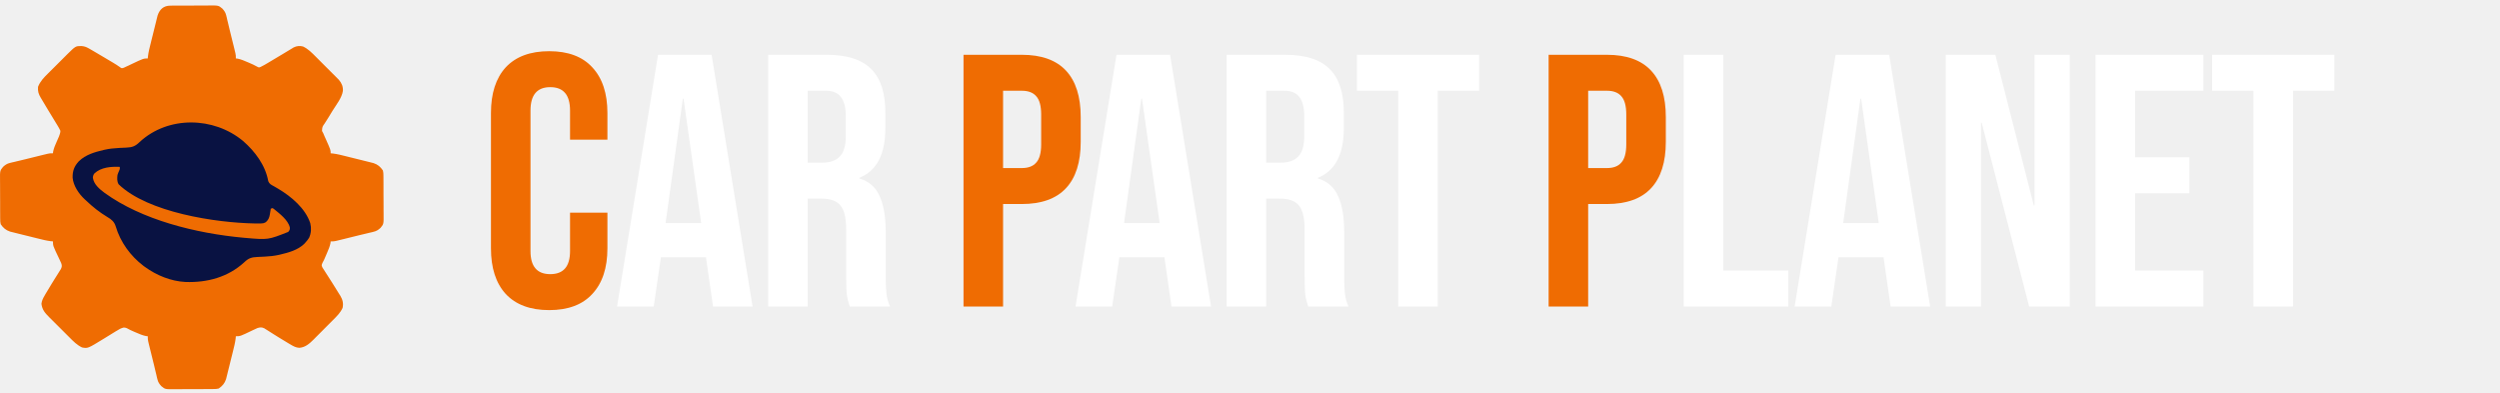
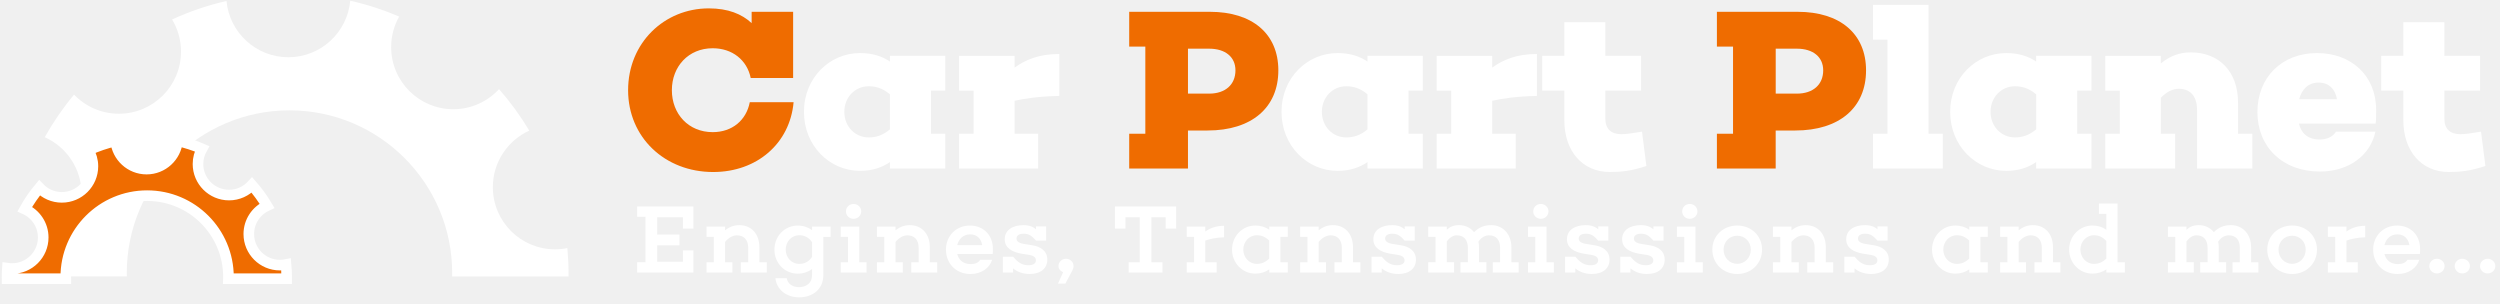
- <svg xmlns="http://www.w3.org/2000/svg" width="261" height="41" viewBox="0 0 261 41" fill="none">
-   <path d="M17.785 0.591C17.839 0.59 17.892 0.589 17.948 0.588C18.125 0.586 18.301 0.586 18.478 0.587C18.602 0.586 18.725 0.585 18.849 0.585C19.108 0.583 19.367 0.583 19.626 0.585C19.956 0.586 20.287 0.583 20.617 0.579C20.872 0.576 21.128 0.576 21.383 0.577C21.505 0.577 21.627 0.576 21.748 0.574C22.816 0.561 22.816 0.561 23.221 0.896C23.421 1.112 23.553 1.306 23.622 1.596C23.641 1.673 23.661 1.749 23.681 1.828C23.699 1.91 23.718 1.992 23.736 2.077C23.758 2.163 23.779 2.249 23.801 2.338C23.859 2.578 23.916 2.818 23.972 3.058C24.039 3.343 24.111 3.627 24.182 3.911C24.24 4.144 24.298 4.377 24.355 4.611C24.369 4.667 24.383 4.724 24.398 4.782C24.438 4.944 24.477 5.106 24.516 5.268C24.538 5.361 24.561 5.454 24.584 5.55C24.633 5.79 24.633 5.79 24.633 6.102C24.695 6.108 24.757 6.115 24.821 6.122C25.183 6.197 25.503 6.335 25.841 6.482C25.906 6.509 25.971 6.537 26.037 6.565C26.314 6.683 26.577 6.8 26.838 6.95C27.041 7.06 27.041 7.06 27.224 6.985C27.488 6.858 27.739 6.713 27.991 6.561C28.043 6.53 28.096 6.498 28.15 6.466C28.318 6.366 28.485 6.266 28.653 6.165C28.764 6.099 28.874 6.033 28.985 5.967C29.039 5.935 29.093 5.902 29.149 5.869C29.257 5.804 29.365 5.74 29.473 5.676C29.719 5.529 29.965 5.382 30.209 5.232C30.291 5.183 30.372 5.133 30.457 5.083C30.527 5.039 30.598 4.996 30.67 4.952C30.992 4.795 31.304 4.764 31.65 4.854C32.185 5.109 32.56 5.496 32.974 5.913C33.048 5.987 33.122 6.061 33.196 6.134C33.35 6.288 33.503 6.442 33.656 6.596C33.852 6.793 34.049 6.989 34.246 7.185C34.398 7.337 34.55 7.489 34.702 7.641C34.809 7.748 34.917 7.855 35.025 7.962C35.09 8.029 35.155 8.095 35.223 8.163C35.309 8.249 35.309 8.249 35.397 8.337C35.694 8.694 35.837 9.031 35.812 9.491C35.702 10.226 35.12 10.933 34.734 11.559C34.676 11.654 34.618 11.749 34.56 11.844C34.532 11.891 34.503 11.937 34.474 11.985C34.418 12.077 34.361 12.17 34.306 12.262C34.179 12.47 34.051 12.674 33.916 12.876C33.656 13.245 33.656 13.245 33.631 13.675C33.692 13.785 33.692 13.785 33.755 13.898C33.798 13.997 33.84 14.096 33.881 14.195C33.928 14.301 33.976 14.406 34.023 14.512C34.535 15.654 34.535 15.654 34.535 16.003C34.618 16.012 34.702 16.02 34.788 16.029C35.231 16.084 35.66 16.194 36.093 16.302C36.181 16.324 36.269 16.346 36.36 16.369C36.545 16.415 36.731 16.461 36.916 16.507C37.2 16.578 37.484 16.648 37.768 16.718C37.948 16.763 38.129 16.808 38.31 16.853C38.394 16.874 38.479 16.895 38.566 16.916C38.645 16.936 38.725 16.956 38.806 16.977C38.875 16.994 38.945 17.011 39.016 17.029C39.459 17.178 39.728 17.41 39.992 17.797C40.043 18.062 40.043 18.062 40.045 18.355C40.046 18.409 40.047 18.463 40.048 18.518C40.05 18.695 40.05 18.872 40.05 19.048C40.05 19.172 40.051 19.296 40.052 19.419C40.053 19.678 40.053 19.937 40.052 20.196C40.05 20.526 40.053 20.857 40.057 21.187C40.06 21.443 40.06 21.698 40.059 21.953C40.059 22.075 40.06 22.197 40.062 22.319C40.075 23.386 40.075 23.386 39.741 23.792C39.524 23.991 39.33 24.123 39.04 24.192C38.964 24.212 38.887 24.231 38.808 24.251C38.726 24.269 38.644 24.288 38.56 24.307C38.473 24.328 38.387 24.349 38.298 24.371C38.058 24.43 37.818 24.486 37.578 24.542C37.293 24.61 37.009 24.681 36.725 24.752C36.492 24.81 36.259 24.868 36.026 24.926C35.969 24.94 35.912 24.954 35.854 24.968C35.692 25.008 35.531 25.047 35.368 25.086C35.275 25.109 35.182 25.131 35.086 25.155C34.846 25.203 34.846 25.203 34.535 25.203C34.528 25.265 34.521 25.327 34.515 25.391C34.44 25.753 34.302 26.07 34.155 26.407C34.127 26.471 34.1 26.535 34.071 26.601C34.02 26.721 33.968 26.842 33.916 26.962C33.875 27.056 33.875 27.056 33.833 27.152C33.786 27.24 33.74 27.328 33.691 27.418C33.57 27.692 33.57 27.692 33.681 27.937C33.732 28.016 33.783 28.095 33.836 28.177C33.864 28.221 33.891 28.264 33.919 28.309C33.978 28.403 34.038 28.496 34.099 28.588C34.194 28.732 34.287 28.878 34.379 29.025C34.502 29.22 34.625 29.415 34.75 29.609C34.984 29.973 35.213 30.339 35.436 30.71C35.472 30.765 35.508 30.821 35.544 30.878C35.788 31.284 35.882 31.672 35.782 32.142C35.542 32.671 35.153 33.04 34.745 33.447C34.675 33.518 34.604 33.589 34.531 33.662C34.382 33.812 34.232 33.962 34.082 34.111C33.891 34.301 33.701 34.493 33.512 34.684C33.329 34.869 33.145 35.052 32.962 35.235C32.895 35.303 32.827 35.372 32.758 35.442C32.319 35.875 31.901 36.263 31.259 36.313C30.904 36.292 30.644 36.148 30.344 35.968C30.286 35.934 30.228 35.901 30.169 35.867C29.819 35.664 29.474 35.452 29.131 35.237C28.935 35.114 28.738 34.992 28.542 34.87C28.396 34.779 28.252 34.687 28.108 34.594C28.017 34.538 27.927 34.481 27.836 34.424C27.756 34.373 27.675 34.322 27.593 34.27C27.315 34.149 27.182 34.166 26.894 34.247C26.703 34.329 26.519 34.413 26.334 34.506C25.09 35.105 25.09 35.105 24.633 35.105C24.625 35.189 24.616 35.272 24.608 35.358C24.552 35.802 24.442 36.23 24.334 36.663C24.301 36.795 24.301 36.795 24.268 36.93C24.222 37.116 24.175 37.301 24.129 37.486C24.058 37.77 23.988 38.054 23.919 38.338C23.873 38.519 23.828 38.699 23.783 38.88C23.763 38.965 23.742 39.049 23.721 39.137C23.701 39.216 23.68 39.295 23.66 39.376C23.634 39.48 23.634 39.48 23.608 39.586C23.459 40.029 23.226 40.298 22.84 40.563C22.575 40.613 22.575 40.613 22.281 40.615C22.227 40.617 22.174 40.617 22.118 40.618C21.941 40.621 21.765 40.62 21.588 40.62C21.464 40.62 21.341 40.621 21.217 40.622C20.958 40.623 20.699 40.623 20.44 40.622C20.11 40.621 19.779 40.623 19.449 40.628C19.194 40.63 18.938 40.63 18.683 40.63C18.561 40.63 18.439 40.63 18.317 40.632C17.25 40.646 17.25 40.646 16.845 40.311C16.645 40.094 16.513 39.901 16.444 39.611C16.415 39.496 16.415 39.496 16.385 39.379C16.367 39.297 16.349 39.215 16.33 39.13C16.308 39.044 16.287 38.957 16.265 38.868C16.207 38.629 16.15 38.389 16.094 38.148C16.027 37.863 15.955 37.579 15.884 37.295C15.826 37.062 15.768 36.829 15.711 36.596C15.697 36.539 15.683 36.483 15.668 36.424C15.629 36.263 15.589 36.101 15.55 35.939C15.528 35.846 15.505 35.752 15.482 35.656C15.433 35.417 15.433 35.417 15.433 35.105C15.371 35.098 15.309 35.092 15.245 35.085C14.883 35.01 14.563 34.872 14.225 34.725C14.16 34.697 14.095 34.67 14.029 34.642C13.753 34.524 13.492 34.408 13.233 34.257C12.942 34.139 12.836 34.209 12.548 34.325C12.382 34.416 12.219 34.512 12.058 34.611C12.012 34.639 11.967 34.667 11.92 34.696C11.775 34.785 11.63 34.874 11.486 34.964C11.297 35.08 11.107 35.197 10.918 35.313C10.871 35.341 10.825 35.37 10.778 35.399C9.171 36.384 9.171 36.384 8.572 36.275C8.03 36.019 7.65 35.622 7.231 35.201C7.155 35.126 7.08 35.051 7.004 34.975C6.846 34.819 6.689 34.661 6.532 34.503C6.332 34.302 6.13 34.102 5.929 33.903C5.772 33.748 5.617 33.593 5.462 33.437C5.352 33.327 5.242 33.218 5.131 33.109C4.696 32.669 4.407 32.345 4.328 31.717C4.37 31.376 4.497 31.131 4.669 30.841C4.702 30.783 4.735 30.725 4.769 30.665C4.973 30.313 5.185 29.966 5.4 29.621C5.491 29.473 5.583 29.326 5.674 29.178C5.795 28.982 5.918 28.788 6.042 28.594C6.099 28.503 6.155 28.412 6.212 28.32C6.263 28.24 6.314 28.16 6.366 28.076C6.482 27.821 6.478 27.725 6.389 27.464C6.306 27.276 6.221 27.093 6.131 26.909C5.531 25.657 5.531 25.657 5.531 25.203C5.448 25.195 5.364 25.187 5.278 25.178C4.835 25.122 4.406 25.012 3.974 24.904C3.841 24.872 3.841 24.872 3.706 24.838C3.521 24.792 3.335 24.746 3.15 24.699C2.866 24.628 2.582 24.559 2.298 24.489C2.118 24.444 1.937 24.399 1.756 24.354C1.672 24.333 1.587 24.312 1.5 24.291C1.381 24.261 1.381 24.261 1.26 24.23C1.191 24.213 1.121 24.196 1.05 24.178C0.607 24.029 0.338 23.796 0.074 23.41C0.023 23.145 0.023 23.145 0.021 22.852C0.02 22.798 0.019 22.744 0.018 22.689C0.015 22.512 0.016 22.335 0.016 22.158C0.016 22.035 0.015 21.911 0.014 21.787C0.013 21.528 0.013 21.27 0.014 21.011C0.016 20.68 0.013 20.35 0.009 20.019C0.006 19.764 0.006 19.509 0.007 19.253C0.007 19.131 0.006 19.01 0.004 18.888C-0.009 17.821 -0.009 17.821 0.325 17.415C0.542 17.215 0.736 17.084 1.026 17.014C1.141 16.985 1.141 16.985 1.258 16.956C1.34 16.937 1.422 16.919 1.506 16.9C1.593 16.879 1.679 16.858 1.768 16.836C2.008 16.777 2.248 16.721 2.488 16.665C2.773 16.597 3.057 16.525 3.341 16.454C3.574 16.396 3.807 16.339 4.04 16.281C4.097 16.267 4.154 16.253 4.212 16.239C4.374 16.199 4.536 16.16 4.697 16.121C4.791 16.098 4.884 16.075 4.98 16.052C5.219 16.003 5.219 16.003 5.531 16.003C5.538 15.941 5.544 15.88 5.551 15.816C5.627 15.45 5.77 15.131 5.921 14.79C5.978 14.66 6.035 14.53 6.092 14.4C6.117 14.343 6.142 14.286 6.168 14.227C6.243 14.028 6.298 13.878 6.311 13.664C6.223 13.471 6.134 13.306 6.022 13.127C5.976 13.05 5.976 13.05 5.928 12.972C5.828 12.806 5.726 12.64 5.624 12.475C5.555 12.362 5.486 12.249 5.418 12.135C5.283 11.913 5.148 11.691 5.013 11.47C4.789 11.104 4.57 10.735 4.352 10.365C4.306 10.288 4.306 10.288 4.259 10.209C4.023 9.81 3.934 9.531 3.972 9.064C4.202 8.484 4.571 8.109 5.011 7.674C5.082 7.603 5.153 7.532 5.226 7.459C5.376 7.309 5.526 7.16 5.676 7.012C5.868 6.822 6.059 6.631 6.249 6.44C6.432 6.256 6.616 6.074 6.8 5.891C6.868 5.823 6.935 5.755 7.005 5.685C7.892 4.811 7.892 4.811 8.475 4.805C8.784 4.825 8.99 4.891 9.259 5.044C9.334 5.087 9.408 5.129 9.485 5.173C9.57 5.222 9.654 5.271 9.741 5.322C9.789 5.35 9.836 5.377 9.885 5.406C10.207 5.593 10.527 5.783 10.846 5.973C11.014 6.073 11.182 6.173 11.35 6.272C11.459 6.337 11.567 6.401 11.675 6.465C11.725 6.495 11.774 6.524 11.825 6.554C12.054 6.691 12.273 6.829 12.491 6.983C12.696 7.143 12.696 7.143 12.932 7.073C13.011 7.036 13.091 6.998 13.172 6.959C13.261 6.918 13.351 6.878 13.443 6.836C13.54 6.789 13.636 6.743 13.732 6.696C14.984 6.102 14.984 6.102 15.433 6.102C15.445 5.976 15.445 5.976 15.458 5.848C15.514 5.405 15.624 4.977 15.732 4.544C15.754 4.456 15.776 4.367 15.798 4.277C15.844 4.091 15.891 3.906 15.937 3.72C16.008 3.436 16.078 3.153 16.148 2.869C16.192 2.688 16.238 2.507 16.283 2.327C16.303 2.242 16.324 2.157 16.346 2.07C16.366 1.991 16.386 1.912 16.406 1.83C16.423 1.761 16.441 1.692 16.458 1.62C16.678 0.968 17.086 0.597 17.785 0.591ZM14.419 14.678C14.371 14.72 14.322 14.762 14.272 14.805C13.173 15.825 12.437 17.294 12.081 18.732C12.066 18.79 12.052 18.847 12.037 18.906C11.564 20.985 12.017 23.074 13.084 24.877C13.39 25.354 13.733 25.792 14.108 26.217C14.171 26.29 14.171 26.29 14.235 26.364C15.255 27.463 16.724 28.199 18.162 28.556C18.219 28.57 18.277 28.585 18.336 28.6C20.415 29.073 22.504 28.619 24.306 27.552C24.784 27.246 25.221 26.904 25.647 26.529C25.695 26.487 25.744 26.445 25.794 26.401C26.893 25.382 27.629 23.913 27.985 22.474C28 22.417 28.015 22.36 28.029 22.301C28.502 20.221 28.049 18.133 26.982 16.33C26.676 15.852 26.333 15.415 25.958 14.99C25.916 14.941 25.874 14.893 25.831 14.843C24.811 13.744 23.342 13.007 21.904 12.651C21.847 12.636 21.789 12.622 21.73 12.607C19.047 11.997 16.434 12.901 14.419 14.678Z" fill="#EF6C02" />
-   <rect x="11.536" y="11.349" width="17.963" height="17.205" fill="#EF6C02" />
-   <path d="M25.386 14.721C26.626 15.795 27.726 17.262 28.017 18.916C28.136 19.209 28.328 19.293 28.6 19.44C28.7 19.498 28.799 19.556 28.899 19.614C28.948 19.643 28.998 19.671 29.049 19.701C30.422 20.517 31.893 21.748 32.406 23.303C32.529 23.819 32.504 24.334 32.285 24.82C32.16 25.019 32.019 25.193 31.86 25.366C31.83 25.398 31.8 25.43 31.77 25.464C31.092 26.112 30.138 26.371 29.252 26.579C29.208 26.589 29.164 26.599 29.119 26.61C28.641 26.716 28.164 26.764 27.675 26.79C27.632 26.792 27.589 26.795 27.544 26.797C27.326 26.809 27.109 26.819 26.891 26.827C26.281 26.853 25.958 26.948 25.514 27.379C23.809 28.942 21.641 29.516 19.378 29.439C17.844 29.363 16.353 28.75 15.118 27.853C15.069 27.817 15.02 27.781 14.969 27.744C13.616 26.712 12.573 25.274 12.086 23.637C11.935 23.147 11.642 22.904 11.217 22.659C10.404 22.169 9.676 21.596 8.992 20.938C8.944 20.894 8.895 20.85 8.845 20.805C8.238 20.238 7.655 19.394 7.585 18.545C7.572 17.828 7.758 17.349 8.242 16.827C8.945 16.15 9.887 15.877 10.812 15.661C10.855 15.65 10.899 15.64 10.944 15.63C11.422 15.523 11.899 15.476 12.388 15.45C12.431 15.447 12.475 15.445 12.519 15.442C12.737 15.43 12.955 15.42 13.173 15.412C13.806 15.386 14.12 15.278 14.58 14.83C17.555 12.074 22.326 12.17 25.386 14.721ZM9.861 18.106C9.751 18.246 9.706 18.383 9.701 18.56C9.8 19.251 10.391 19.735 10.917 20.131C14.805 22.955 20.448 24.361 25.43 24.82C25.509 24.827 25.587 24.834 25.668 24.84C28.001 25.042 28.001 25.042 30.101 24.213C30.249 24.038 30.287 23.967 30.269 23.738C30.078 22.951 29.187 22.295 28.59 21.803C28.548 21.778 28.506 21.752 28.463 21.726C28.373 21.756 28.373 21.756 28.281 21.787C28.271 21.853 28.261 21.919 28.25 21.986C28.235 22.074 28.22 22.162 28.205 22.25C28.195 22.314 28.195 22.314 28.185 22.381C28.124 22.732 28.019 23.006 27.717 23.221C27.537 23.311 27.427 23.328 27.227 23.33C27.13 23.331 27.13 23.331 27.031 23.332C26.96 23.331 26.89 23.331 26.818 23.33C26.743 23.329 26.669 23.329 26.592 23.328C22.539 23.257 15.436 22.186 12.389 19.239C12.208 18.934 12.231 18.614 12.268 18.269C12.32 18.102 12.382 17.95 12.457 17.793C12.525 17.648 12.525 17.648 12.51 17.42C11.6 17.382 10.562 17.451 9.861 18.106Z" fill="#091242" />
-   <path d="M57.358 32.375C55.381 32.375 53.867 31.812 52.816 30.686C51.789 29.56 51.276 27.97 51.276 25.918V11.802C51.276 9.75 51.789 8.16 52.816 7.034C53.867 5.908 55.381 5.345 57.358 5.345C59.336 5.345 60.837 5.908 61.864 7.034C62.915 8.16 63.44 9.75 63.44 11.802V14.58H59.536V11.539C59.536 9.912 58.848 9.099 57.471 9.099C56.094 9.099 55.406 9.912 55.406 11.539V26.218C55.406 27.82 56.094 28.621 57.471 28.621C58.848 28.621 59.536 27.82 59.536 26.218V22.201H63.44V25.918C63.44 27.97 62.915 29.56 61.864 30.686C60.837 31.812 59.336 32.375 57.358 32.375ZM100.632 5.72H106.714C108.766 5.72 110.306 6.271 111.332 7.372C112.358 8.473 112.871 10.088 112.871 12.215V14.806C112.871 16.933 112.358 18.547 111.332 19.648C110.306 20.75 108.766 21.3 106.714 21.3H104.762V32H100.632V5.72ZM106.714 17.546C107.39 17.546 107.89 17.358 108.216 16.983C108.566 16.608 108.741 15.969 108.741 15.068V11.952C108.741 11.051 108.566 10.413 108.216 10.037C107.89 9.662 107.39 9.474 106.714 9.474H104.762V17.546H106.714ZM161.742 5.72H167.824C169.876 5.72 171.415 6.271 172.441 7.372C173.467 8.473 173.981 10.088 173.981 12.215V14.806C173.981 16.933 173.467 18.547 172.441 19.648C171.415 20.75 169.876 21.3 167.824 21.3H165.871V32H161.742V5.72ZM167.824 17.546C168.499 17.546 169 17.358 169.325 16.983C169.676 16.608 169.851 15.969 169.851 15.068V11.952C169.851 11.051 169.676 10.413 169.325 10.037C169 9.662 168.499 9.474 167.824 9.474H165.871V17.546H167.824Z" fill="#EF6C02" />
-   <path d="M68.727 5.72H74.321L78.6 32H74.471L73.72 26.782V26.857H69.027L68.276 32H64.447L68.727 5.72ZM73.232 23.29L71.392 10.3H71.317L69.515 23.29H73.232ZM80.229 5.72H86.348C88.475 5.72 90.027 6.221 91.003 7.222C91.979 8.198 92.468 9.712 92.468 11.764V13.379C92.468 16.107 91.567 17.834 89.764 18.56V18.635C90.766 18.935 91.466 19.548 91.867 20.474C92.292 21.401 92.505 22.639 92.505 24.191V28.809C92.505 29.56 92.53 30.173 92.58 30.648C92.63 31.099 92.755 31.549 92.956 32H88.751C88.601 31.575 88.501 31.174 88.45 30.799C88.4 30.423 88.375 29.747 88.375 28.771V23.966C88.375 22.765 88.175 21.926 87.775 21.451C87.399 20.975 86.736 20.737 85.785 20.737H84.358V32H80.229V5.72ZM85.86 16.983C86.686 16.983 87.299 16.77 87.7 16.345C88.125 15.919 88.338 15.206 88.338 14.205V12.178C88.338 11.226 88.163 10.538 87.812 10.113C87.487 9.687 86.961 9.474 86.235 9.474H84.358V16.983H85.86ZM116.61 5.72H122.204L126.483 32H122.354L121.603 26.782V26.857H116.91L116.159 32H112.33L116.61 5.72ZM121.115 23.29L119.275 10.3H119.2L117.398 23.29H121.115ZM128.112 5.72H134.231C136.358 5.72 137.91 6.221 138.886 7.222C139.862 8.198 140.351 9.712 140.351 11.764V13.379C140.351 16.107 139.45 17.834 137.647 18.56V18.635C138.649 18.935 139.349 19.548 139.75 20.474C140.175 21.401 140.388 22.639 140.388 24.191V28.809C140.388 29.56 140.413 30.173 140.463 30.648C140.513 31.099 140.638 31.549 140.839 32H136.634C136.484 31.575 136.384 31.174 136.333 30.799C136.283 30.423 136.258 29.747 136.258 28.771V23.966C136.258 22.765 136.058 21.926 135.658 21.451C135.282 20.975 134.619 20.737 133.668 20.737H132.241V32H128.112V5.72ZM133.743 16.983C134.569 16.983 135.182 16.77 135.583 16.345C136.008 15.919 136.221 15.206 136.221 14.205V12.178C136.221 11.226 136.046 10.538 135.695 10.113C135.37 9.687 134.844 9.474 134.118 9.474H132.241V16.983H133.743ZM146.033 9.474H141.716V5.72H154.48V9.474H150.163V32H146.033V9.474ZM175.848 5.72H179.978V28.246H186.773V32H175.848V5.72ZM191.716 5.72H197.309L201.589 32H197.46L196.709 26.782V26.857H192.016L191.265 32H187.436L191.716 5.72ZM196.221 23.29L194.381 10.3H194.306L192.504 23.29H196.221ZM203.217 5.72H208.398L212.415 21.451H212.491V5.72H216.17V32H211.927L206.972 12.816H206.897V32H203.217V5.72ZM218.864 5.72H230.126V9.474H222.993V16.42H228.662V20.174H222.993V28.246H230.126V32H218.864V5.72ZM235.355 9.474H231.038V5.72H243.803V9.474H239.485V32H235.355V9.474Z" fill="white" />
+ <svg xmlns="http://www.w3.org/2000/svg" width="354" height="43" viewBox="0 0 354 43" fill="none">
+   <path d="M112.374 14.468C111.853 20.311 107.184 24.358 100.983 24.358C94.129 24.358 88.939 19.431 88.939 12.772C88.939 6.081 94.062 1.186 100.363 1.186C103.073 1.186 105.031 1.969 106.433 3.275V1.675H112.307V11.044H106.301C105.78 8.497 103.69 6.833 100.916 6.833C97.489 6.833 95.137 9.412 95.137 12.772C95.137 16.132 97.486 18.711 100.916 18.711C103.69 18.711 105.681 17.015 106.17 14.468H112.374Z" fill="#EF6C00" />
+   <path d="M131.826 18.938H133.848V23.865H126.015V22.95C124.873 23.734 123.503 24.192 121.772 24.192C117.497 24.192 113.84 20.666 113.84 15.837C113.84 11.009 117.494 7.515 121.772 7.515C123.503 7.515 124.873 7.94 126.015 8.721V7.905H133.848V12.833H131.826V18.938ZM126.015 18.317V13.357C124.972 12.477 123.993 12.215 123.014 12.215C121.055 12.215 119.555 13.783 119.555 15.837C119.555 17.892 121.055 19.459 123.014 19.459C123.993 19.459 124.972 19.2 126.015 18.317Z" fill="white" />
+   <path d="M150.003 13.584C147.034 13.648 145.172 13.943 143.671 14.269V18.938H146.999V23.865H135.803V18.938H137.86V12.835H135.803V7.908H143.668V9.572C145.168 8.493 147.063 7.646 150 7.646V13.584H150.003Z" fill="white" />
+   <path d="M171.318 1.671C177.356 1.671 181.013 4.803 181.013 9.961C181.013 15.248 177.228 18.479 170.991 18.479H168.217V23.864H159.895V18.937H162.179V6.599H159.895V1.671H171.318ZM171.218 13.257C173.503 13.257 174.94 11.984 174.94 9.961C174.94 8.067 173.503 6.893 171.218 6.893H168.217V13.257H171.218Z" fill="#EF6C00" />
+   <path d="M199.449 18.938H201.471V23.865H193.638V22.95C192.496 23.734 191.126 24.192 189.395 24.192C185.12 24.192 181.463 20.666 181.463 15.837C181.463 11.009 185.117 7.515 189.395 7.515C191.126 7.515 192.496 7.94 193.638 8.721V7.905H201.471V12.833H199.449V18.938ZM193.638 18.317V13.357C192.595 12.477 191.616 12.215 190.637 12.215C188.678 12.215 187.178 13.783 187.178 15.837C187.178 17.892 188.678 19.459 190.637 19.459C191.616 19.459 192.595 19.2 193.638 18.317Z" fill="white" />
+   <path d="M217.63 13.584C214.661 13.648 212.799 13.943 211.298 14.269V18.938H214.626V23.865H203.43V18.938H205.487V12.835H203.43V7.908H211.295V9.572C212.795 8.493 214.69 7.646 217.627 7.646V13.584H217.63Z" fill="white" />
+   <path d="M233.129 23.506C230.944 24.223 229.571 24.354 227.939 24.354C224.087 24.354 221.508 21.417 221.508 17.011V12.832H218.375V7.904H221.508V3.14H227.318V7.904H232.377V12.832H227.318V16.78C227.318 18.249 228.102 19.001 229.603 19.001C230.288 19.001 231.136 18.87 232.508 18.642L233.129 23.506Z" fill="white" />
+   <path d="M254.54 1.671C260.578 1.671 264.232 4.803 264.232 9.961C264.232 15.248 260.446 18.479 254.21 18.479H251.436V23.864H243.113V18.937H245.398V6.599H243.113V1.671H254.54ZM254.444 13.257C256.728 13.257 258.165 11.984 258.165 9.961C258.165 8.067 256.728 6.893 254.444 6.893H251.442V13.257H254.444Z" fill="#EF6C00" />
+   <path d="M275.103 23.865H265.213V18.937H267.27V5.62H265.213V0.692H273.078V18.937H275.1V23.865H275.103Z" fill="white" />
+   <path d="M294.13 18.938H296.153V23.865H288.32V22.95C287.177 23.734 285.808 24.192 284.077 24.192C279.802 24.192 276.145 20.666 276.145 15.837C276.145 11.009 279.799 7.515 284.077 7.515C285.808 7.515 287.177 7.94 288.32 8.721V7.905H296.153V12.833H294.13V18.938ZM288.323 18.317V13.357C287.28 12.477 286.301 12.215 285.321 12.215C283.363 12.215 281.863 13.783 281.863 15.837C281.863 17.892 283.363 19.459 285.321 19.459C286.297 19.459 287.276 19.2 288.323 18.317Z" fill="white" />
+   <path d="M318.935 23.865H311.102V15.574C311.102 13.453 309.991 12.573 308.523 12.573C307.643 12.573 306.792 12.998 305.976 13.846V18.937H307.998V23.865H298.107V18.937H300.165V12.835H298.107V7.908H305.972V8.986C307.246 7.943 308.583 7.418 310.215 7.418C314.164 7.418 316.906 10.061 316.906 14.534V18.94H318.928V23.865H318.935Z" fill="white" />
+   <path d="M336.395 17.501H325.525C325.852 18.807 326.699 19.754 328.495 19.754C329.538 19.754 330.354 19.328 330.779 18.643H336.36C335.643 22.038 332.542 24.291 328.495 24.291C323.173 24.291 319.65 20.765 319.65 15.869C319.65 10.974 323.077 7.515 328.104 7.515C332.904 7.515 336.459 10.679 336.459 15.543C336.462 16.132 336.462 16.916 336.395 17.501ZM325.56 14.042H330.914C330.686 12.673 329.803 11.694 328.335 11.694C326.866 11.694 325.951 12.605 325.56 14.042Z" fill="white" />
+   <path d="M351.934 23.506C349.748 24.223 348.376 24.354 346.744 24.354C342.891 24.354 340.312 21.417 340.312 17.011V12.832H337.18V7.904H340.312V3.14H346.123V7.904H351.182V12.832H346.123V16.78C346.123 18.249 346.907 19.001 348.408 19.001C349.092 19.001 349.94 18.87 351.313 18.642L351.934 23.506Z" fill="white" />
+   <path d="M98.186 32.373H96.701V30.764H93.057V33.211H96.209V34.738H93.057V37.064H96.701V35.454H98.186V38.59H90.219V37.131H91.403V30.696H90.219V29.237H98.186V32.373Z" fill="white" />
+   <path d="M108.575 38.593H104.902V37.134H105.945V35.099C105.945 33.956 105.341 33.323 104.349 33.323C103.785 33.323 103.165 33.653 102.669 34.257V37.134H103.705V38.593H100.045V37.134H101.078V33.544H100.045V32.085H102.672V32.622C103.235 32.155 103.897 31.88 104.681 31.88C106.387 31.88 107.529 33.118 107.529 35.003V37.134H108.575V38.593Z" fill="white" />
+   <path d="M116.581 33.544V38.993C116.581 40.89 115.122 42.103 113.17 42.103C111.314 42.103 109.964 40.973 109.798 39.393H111.407C111.516 40.148 112.178 40.66 113.141 40.66C114.201 40.66 114.985 40.042 114.985 38.996V38.103C114.447 38.503 113.746 38.749 112.975 38.749C111.078 38.749 109.66 37.236 109.66 35.351C109.66 33.454 111.078 31.94 112.975 31.94C113.746 31.94 114.447 32.187 114.985 32.587V32.091H117.612V33.55H116.581V33.544ZM114.988 36.379V34.302C114.533 33.601 113.874 33.31 113.212 33.31C112.015 33.31 111.257 34.26 111.257 35.345C111.257 36.417 112.012 37.367 113.212 37.367C113.871 37.367 114.533 37.079 114.988 36.379Z" fill="white" />
+   <path d="M122.705 38.593H119.045V37.134H120.078V33.544H119.045V32.085H121.672V37.134H122.705V38.593ZM119.787 29.938C119.787 29.333 120.267 28.879 120.859 28.879C121.451 28.879 121.947 29.333 121.947 29.938C121.947 30.53 121.451 30.984 120.859 30.984C120.27 30.984 119.787 30.53 119.787 29.938Z" fill="white" />
+   <path d="M132.708 38.593H129.035V37.134H130.081V35.099C130.081 33.956 129.477 33.323 128.485 33.323C127.921 33.323 127.301 33.653 126.805 34.257V37.134H127.838V38.593H124.178V37.134H125.211V33.544H124.178V32.085H126.805V32.622C127.368 32.155 128.03 31.88 128.814 31.88C130.52 31.88 131.662 33.118 131.662 35.003V37.134H132.708V38.593Z" fill="white" />
+   <path d="M140.564 35.966H140.552H135.544C135.749 36.779 136.357 37.396 137.47 37.396C138.088 37.396 138.558 37.188 138.792 36.791H140.484C140.113 37.988 138.916 38.801 137.416 38.801C135.339 38.801 133.947 37.275 133.947 35.348C133.947 33.409 135.378 31.938 137.345 31.938C139.243 31.938 140.593 33.285 140.593 35.24C140.593 35.47 140.593 35.716 140.564 35.966ZM135.544 34.712H139.08C138.942 33.832 138.363 33.185 137.387 33.185C136.369 33.185 135.749 33.873 135.544 34.712Z" fill="white" />
+   <path d="M146.235 34.74C147.265 34.92 148.299 35.47 148.299 36.763C148.299 37.988 147.377 38.798 145.793 38.798C144.734 38.798 143.963 38.427 143.454 38.001V38.593H142.008V36.35H143.454C144.046 37.038 144.609 37.559 145.614 37.559C146.452 37.559 146.686 37.201 146.686 36.859C146.686 36.5 146.423 36.225 145.848 36.116L144.664 35.924C143.259 35.678 142.27 35.086 142.27 33.873C142.27 32.568 143.413 31.88 144.926 31.88C145.723 31.88 146.302 32.101 146.702 32.485V32.059H148.132V34.069H146.702C146.164 33.477 145.768 33.093 144.955 33.093C144.225 33.093 143.937 33.409 143.937 33.768C143.937 34.113 144.171 34.389 144.913 34.526L146.235 34.74Z" fill="white" />
+   <path d="M150.541 38.539C150.1 38.36 149.882 38.043 149.882 37.659C149.882 37.096 150.362 36.642 150.941 36.642C151.533 36.642 152.013 37.096 152.013 37.659C152.013 37.906 152 38.03 151.668 38.635L150.855 40.161H149.809L150.541 38.539Z" fill="white" />
+   <path d="M166.542 32.373H165.057V30.764H163.035V37.134H164.603V38.593H159.816V37.134H161.384V30.764H159.362V32.373H157.877V29.237H166.545V32.373H166.542Z" fill="white" />
+   <path d="M173.326 33.598C172.171 33.64 171.291 33.844 170.67 34.065V37.134H172.279V38.593H168.043V37.134H169.076V33.544H168.043V32.085H170.67V32.785C171.316 32.318 172.196 31.973 173.326 31.973V33.598Z" fill="white" />
+   <path d="M181.306 37.134H182.352V38.593H179.725V38.139C179.204 38.523 178.516 38.744 177.744 38.744C175.914 38.744 174.455 37.23 174.455 35.346C174.455 33.448 175.914 31.935 177.744 31.935C178.516 31.935 179.204 32.155 179.725 32.539V32.085H182.352V33.544H181.306V37.134ZM179.722 36.613V34.066C179.159 33.515 178.58 33.31 177.975 33.31C176.845 33.31 176.049 34.261 176.049 35.346C176.049 36.417 176.845 37.368 177.975 37.368C178.58 37.368 179.159 37.163 179.722 36.613Z" fill="white" />
+   <path d="M192.63 38.593H188.957V37.134H190.003V35.099C190.003 33.956 189.398 33.323 188.406 33.323C187.843 33.323 187.223 33.653 186.727 34.257V37.134H187.76V38.593H184.1V37.134H185.133V33.544H184.1V32.085H186.727V32.622C187.29 32.155 187.952 31.88 188.736 31.88C190.442 31.88 191.584 33.118 191.584 35.003V37.134H192.63V38.593Z" fill="white" />
+   <path d="M198.434 34.74C199.464 34.92 200.498 35.47 200.498 36.763C200.498 37.988 199.576 38.798 197.992 38.798C196.933 38.798 196.162 38.427 195.653 38.001V38.593H194.207V36.35H195.653C196.245 37.038 196.808 37.559 197.813 37.559C198.651 37.559 198.885 37.201 198.885 36.859C198.885 36.5 198.623 36.225 198.047 36.116L196.863 35.924C195.458 35.678 194.469 35.086 194.469 33.873C194.469 32.568 195.612 31.88 197.125 31.88C197.922 31.88 198.501 32.101 198.901 32.485V32.059H200.331V34.069H198.901C198.364 33.477 197.967 33.093 197.154 33.093C196.424 33.093 196.136 33.409 196.136 33.768C196.136 34.113 196.37 34.389 197.112 34.526L198.434 34.74Z" fill="white" />
+   <path d="M215.042 38.593H211.381V37.134H212.412V35.099C212.412 33.956 211.848 33.323 210.844 33.323C210.348 33.323 209.797 33.557 209.343 34.216C209.397 34.462 209.426 34.724 209.426 35V37.131H210.472V38.59H206.802V37.131H207.849V35.096C207.849 33.953 207.27 33.32 206.281 33.32C205.814 33.32 205.305 33.582 204.863 34.187V37.131H205.897V38.59H202.236V37.131H203.27V33.544H202.236V32.085H204.863V32.539C205.305 32.126 205.785 31.88 206.61 31.88C207.465 31.88 208.22 32.238 208.729 32.872C209.417 32.213 210.105 31.88 211.176 31.88C212.773 31.88 214.011 33.118 214.011 35.003V37.134H215.042V38.593Z" fill="white" />
+   <path d="M220.024 38.593H216.363V37.134H217.397V33.544H216.363V32.085H218.99V37.134H220.024V38.593ZM217.106 29.938C217.106 29.333 217.586 28.879 218.178 28.879C218.769 28.879 219.265 29.333 219.265 29.938C219.265 30.53 218.769 30.984 218.178 30.984C217.589 30.984 217.106 30.53 217.106 29.938Z" fill="white" />
+   <path d="M225.844 34.74C226.874 34.92 227.908 35.47 227.908 36.763C227.908 37.988 226.986 38.798 225.403 38.798C224.343 38.798 223.572 38.427 223.063 38.001V38.593H221.617V36.35H223.063C223.655 37.038 224.219 37.559 225.223 37.559C226.062 37.559 226.295 37.201 226.295 36.859C226.295 36.5 226.033 36.225 225.457 36.116L224.273 35.924C222.868 35.678 221.88 35.086 221.88 33.873C221.88 32.568 223.022 31.88 224.535 31.88C225.332 31.88 225.911 32.101 226.311 32.485V32.059H227.742V34.069H226.311C225.774 33.477 225.377 33.093 224.564 33.093C223.835 33.093 223.547 33.409 223.547 33.768C223.547 34.113 223.78 34.389 224.523 34.526L225.844 34.74Z" fill="white" />
+   <path d="M233.657 34.74C234.687 34.92 235.72 35.47 235.72 36.763C235.72 37.988 234.799 38.798 233.215 38.798C232.156 38.798 231.385 38.427 230.876 38.001V38.593H229.43V36.35H230.876C231.468 37.038 232.031 37.559 233.036 37.559C233.874 37.559 234.108 37.201 234.108 36.859C234.108 36.5 233.845 36.225 233.269 36.116L232.085 35.924C230.681 35.678 229.692 35.086 229.692 33.873C229.692 32.568 230.834 31.88 232.348 31.88C233.145 31.88 233.724 32.101 234.124 32.485V32.059H235.554V34.069H234.124C233.586 33.477 233.189 33.093 232.377 33.093C231.647 33.093 231.359 33.409 231.359 33.768C231.359 34.113 231.593 34.389 232.335 34.526L233.657 34.74Z" fill="white" />
+   <path d="M241.116 38.593H237.455V37.134H238.489V33.544H237.455V32.085H240.082V37.134H241.116V38.593ZM238.197 29.938C238.197 29.333 238.677 28.879 239.269 28.879C239.861 28.879 240.357 29.333 240.357 29.938C240.357 30.53 239.861 30.984 239.269 30.984C238.681 30.984 238.197 30.53 238.197 29.938Z" fill="white" />
+   <path d="M249.509 35.346C249.509 37.326 247.967 38.798 246.003 38.798C244.009 38.798 242.467 37.326 242.467 35.346C242.467 33.378 244.009 31.935 246.003 31.935C247.967 31.935 249.509 33.378 249.509 35.346ZM247.913 35.346C247.913 34.245 247.1 33.378 245.999 33.378C244.87 33.378 244.06 34.245 244.06 35.346C244.06 36.459 244.873 37.355 245.999 37.355C247.1 37.355 247.913 36.459 247.913 35.346Z" fill="white" />
+   <path d="M259.579 38.593H255.906V37.134H256.952V35.099C256.952 33.956 256.348 33.323 255.356 33.323C254.793 33.323 254.172 33.653 253.676 34.257V37.134H254.709V38.593H251.049V37.134H252.082V33.544H251.049V32.085H253.676V32.622C254.239 32.155 254.901 31.88 255.685 31.88C257.391 31.88 258.533 33.118 258.533 35.003V37.134H259.579V38.593Z" fill="white" />
+   <path d="M265.387 34.74C266.417 34.92 267.451 35.47 267.451 36.763C267.451 37.988 266.529 38.798 264.945 38.798C263.886 38.798 263.115 38.427 262.606 38.001V38.593H261.16V36.35H262.606C263.198 37.038 263.762 37.559 264.766 37.559C265.605 37.559 265.838 37.201 265.838 36.859C265.838 36.5 265.576 36.225 265 36.116L263.816 35.924C262.411 35.678 261.423 35.086 261.423 33.873C261.423 32.568 262.565 31.88 264.078 31.88C264.875 31.88 265.454 32.101 265.854 32.485V32.059H267.284V34.069H265.854C265.317 33.477 264.92 33.093 264.107 33.093C263.378 33.093 263.09 33.409 263.09 33.768C263.09 34.113 263.323 34.389 264.066 34.526L265.387 34.74Z" fill="white" />
+   <path d="M280.425 37.134H281.471V38.593H278.844V38.139C278.323 38.523 277.635 38.744 276.864 38.744C275.033 38.744 273.574 37.23 273.574 35.346C273.574 33.448 275.033 31.935 276.864 31.935C277.635 31.935 278.323 32.155 278.844 32.539V32.085H281.471V33.544H280.425V37.134ZM278.841 36.613V34.066C278.278 33.515 277.699 33.31 277.094 33.31C275.964 33.31 275.168 34.261 275.168 35.346C275.168 36.417 275.964 37.368 277.094 37.368C277.699 37.368 278.278 37.163 278.841 36.613Z" fill="white" />
+   <path d="M291.749 38.593H288.076V37.134H289.122V35.099C289.122 33.956 288.518 33.323 287.526 33.323C286.962 33.323 286.342 33.653 285.846 34.257V37.134H286.879V38.593H283.219V37.134H284.252V33.544H283.219V32.085H285.846V32.622C286.409 32.155 287.071 31.88 287.855 31.88C289.561 31.88 290.703 33.118 290.703 35.003V37.134H291.749V38.593Z" fill="white" />
+   <path d="M300.885 38.593H298.258V38.139C297.737 38.523 297.049 38.743 296.278 38.743C294.447 38.743 292.988 37.23 292.988 35.333C292.988 33.448 294.447 31.934 296.278 31.934C297.049 31.934 297.737 32.155 298.258 32.539V30.283H297.212V28.824H299.839V37.134H300.885V38.593ZM298.258 36.612V34.123C297.695 33.518 297.116 33.31 296.511 33.31C295.382 33.31 294.585 34.261 294.585 35.333C294.585 36.42 295.382 37.368 296.511 37.368C297.116 37.368 297.692 37.163 298.258 36.612Z" fill="white" />
+   <path d="M319.789 38.593H316.129V37.134H317.159V35.099C317.159 33.956 316.596 33.323 315.591 33.323C315.095 33.323 314.545 33.557 314.09 34.216C314.145 34.462 314.174 34.724 314.174 35V37.131H315.22V38.59H311.547V37.131H312.593V35.096C312.593 33.953 312.014 33.32 311.025 33.32C310.558 33.32 310.049 33.582 309.607 34.187V37.131H310.641V38.59H306.98V37.131H308.014V33.544H306.98V32.085H309.607V32.539C310.049 32.126 310.529 31.88 311.355 31.88C312.209 31.88 312.964 32.238 313.473 32.872C314.161 32.213 314.849 31.88 315.921 31.88C317.517 31.88 318.756 33.118 318.756 35.003V37.134H319.786V38.593H319.789Z" fill="white" />
+   <path d="M328.086 35.346C328.086 37.326 326.543 38.798 324.579 38.798C322.585 38.798 321.043 37.326 321.043 35.346C321.043 33.378 322.585 31.935 324.579 31.935C326.543 31.935 328.086 33.378 328.086 35.346ZM326.489 35.346C326.489 34.245 325.676 33.378 324.576 33.378C323.446 33.378 322.636 34.245 322.636 35.346C322.636 36.459 323.449 37.355 324.576 37.355C325.679 37.355 326.489 36.459 326.489 35.346Z" fill="white" />
+   <path d="M334.912 33.598C333.757 33.64 332.877 33.844 332.256 34.065V37.134H333.865V38.593H329.629V37.134H330.662V33.544H329.629V32.085H332.256V32.785C332.902 32.318 333.782 31.973 334.912 31.973V33.598Z" fill="white" />
+   <path d="M342.656 35.966H342.643H337.636C337.841 36.779 338.448 37.396 339.562 37.396C340.18 37.396 340.65 37.188 340.883 36.791H342.576C342.205 37.988 341.008 38.801 339.508 38.801C337.431 38.801 336.039 37.275 336.039 35.348C336.039 33.409 337.469 31.938 339.437 31.938C341.335 31.938 342.685 33.285 342.685 35.24C342.682 35.47 342.682 35.716 342.656 35.966ZM337.633 34.712H341.168C341.031 33.832 340.452 33.185 339.476 33.185C338.458 33.185 337.841 33.873 337.633 34.712Z" fill="white" />
+   <path d="M343.992 37.672C343.992 37.093 344.488 36.639 345.064 36.639C345.656 36.639 346.152 37.093 346.152 37.672C346.152 38.277 345.656 38.718 345.064 38.718C344.488 38.718 343.992 38.277 343.992 37.672Z" fill="white" />
+   <path d="M347.582 37.672C347.582 37.093 348.078 36.639 348.654 36.639C349.246 36.639 349.742 37.093 349.742 37.672C349.742 38.277 349.246 38.718 348.654 38.718C348.078 38.718 347.582 38.277 347.582 37.672Z" fill="white" />
+   <path d="M351.176 37.672C351.176 37.093 351.672 36.639 352.248 36.639C352.84 36.639 353.336 37.093 353.336 37.672C353.336 38.277 352.84 38.718 352.248 38.718C351.669 38.718 351.176 38.277 351.176 37.672Z" fill="white" />
+   <path d="M17.964 39.144C17.961 38.984 17.951 38.824 17.951 38.664C17.951 25.942 28.267 15.626 40.989 15.626C53.712 15.626 64.028 25.942 64.028 38.664C64.028 38.824 64.018 38.984 64.015 39.144H80.5C80.5 39.009 80.507 38.878 80.507 38.744C80.507 37.525 80.449 36.318 80.34 35.128C79.774 35.243 79.188 35.304 78.587 35.304C73.726 35.304 69.787 31.365 69.787 26.505C69.787 22.947 71.902 19.881 74.942 18.496C73.694 16.406 72.261 14.438 70.664 12.621C69.055 14.368 66.751 15.466 64.188 15.466C59.327 15.466 55.388 11.527 55.388 6.666C55.388 5.095 55.801 3.623 56.524 2.347C54.31 1.396 51.993 0.641 49.594 0.104C49.187 4.59 45.421 8.106 40.83 8.106C36.251 8.106 32.491 4.609 32.072 0.139C29.39 0.75 26.811 1.636 24.367 2.759C25.17 4.087 25.631 5.642 25.631 7.306C25.631 12.167 21.692 16.105 16.831 16.105C14.339 16.105 12.089 15.066 10.486 13.399C8.925 15.27 7.536 17.286 6.336 19.427C9.408 20.799 11.549 23.881 11.549 27.461C11.549 32.322 8.41 37.861 3.549 37.861C3.088 37.861 1.751 38.248 1.309 38.181C1.255 39.035 1.309 37.873 1.309 38.741C1.309 38.875 1.313 39.006 1.316 39.141H17.964V39.144Z" fill="white" />
+   <path d="M9.319 39.464C9.316 39.384 9.313 39.304 9.313 39.224C9.313 32.863 14.471 27.705 20.832 27.705C27.193 27.705 32.351 32.863 32.351 39.224C32.351 39.304 32.348 39.384 32.345 39.464H40.587C40.587 39.397 40.591 39.33 40.591 39.263C40.591 38.655 40.562 38.05 40.507 37.455C40.223 37.512 39.931 37.541 39.631 37.541C37.202 37.541 35.231 35.57 35.231 33.141C35.231 31.362 36.287 29.83 37.81 29.135C37.186 28.089 36.469 27.107 35.673 26.198C34.869 27.071 33.714 27.622 32.434 27.622C30.006 27.622 28.035 25.651 28.035 23.222C28.035 22.438 28.243 21.699 28.601 21.062C27.494 20.585 26.336 20.211 25.136 19.942C24.934 22.185 23.049 23.945 20.755 23.945C18.464 23.945 16.586 22.195 16.375 19.962C15.034 20.269 13.745 20.71 12.522 21.273C12.922 21.936 13.156 22.713 13.156 23.545C13.156 25.974 11.185 27.945 8.756 27.945C7.508 27.945 6.385 27.427 5.585 26.591C4.805 27.526 4.11 28.537 3.512 29.606C5.048 30.294 6.12 31.833 6.12 33.624C6.12 36.053 4.149 38.024 1.72 38.024C1.49 38.024 1.262 38.005 1.042 37.973C1.013 38.402 1 38.831 1 39.266C1 39.333 1.003 39.4 1.003 39.467H9.319V39.464Z" fill="#EF6C00" stroke="white" stroke-width="1.5" stroke-miterlimit="10" />
</svg>
